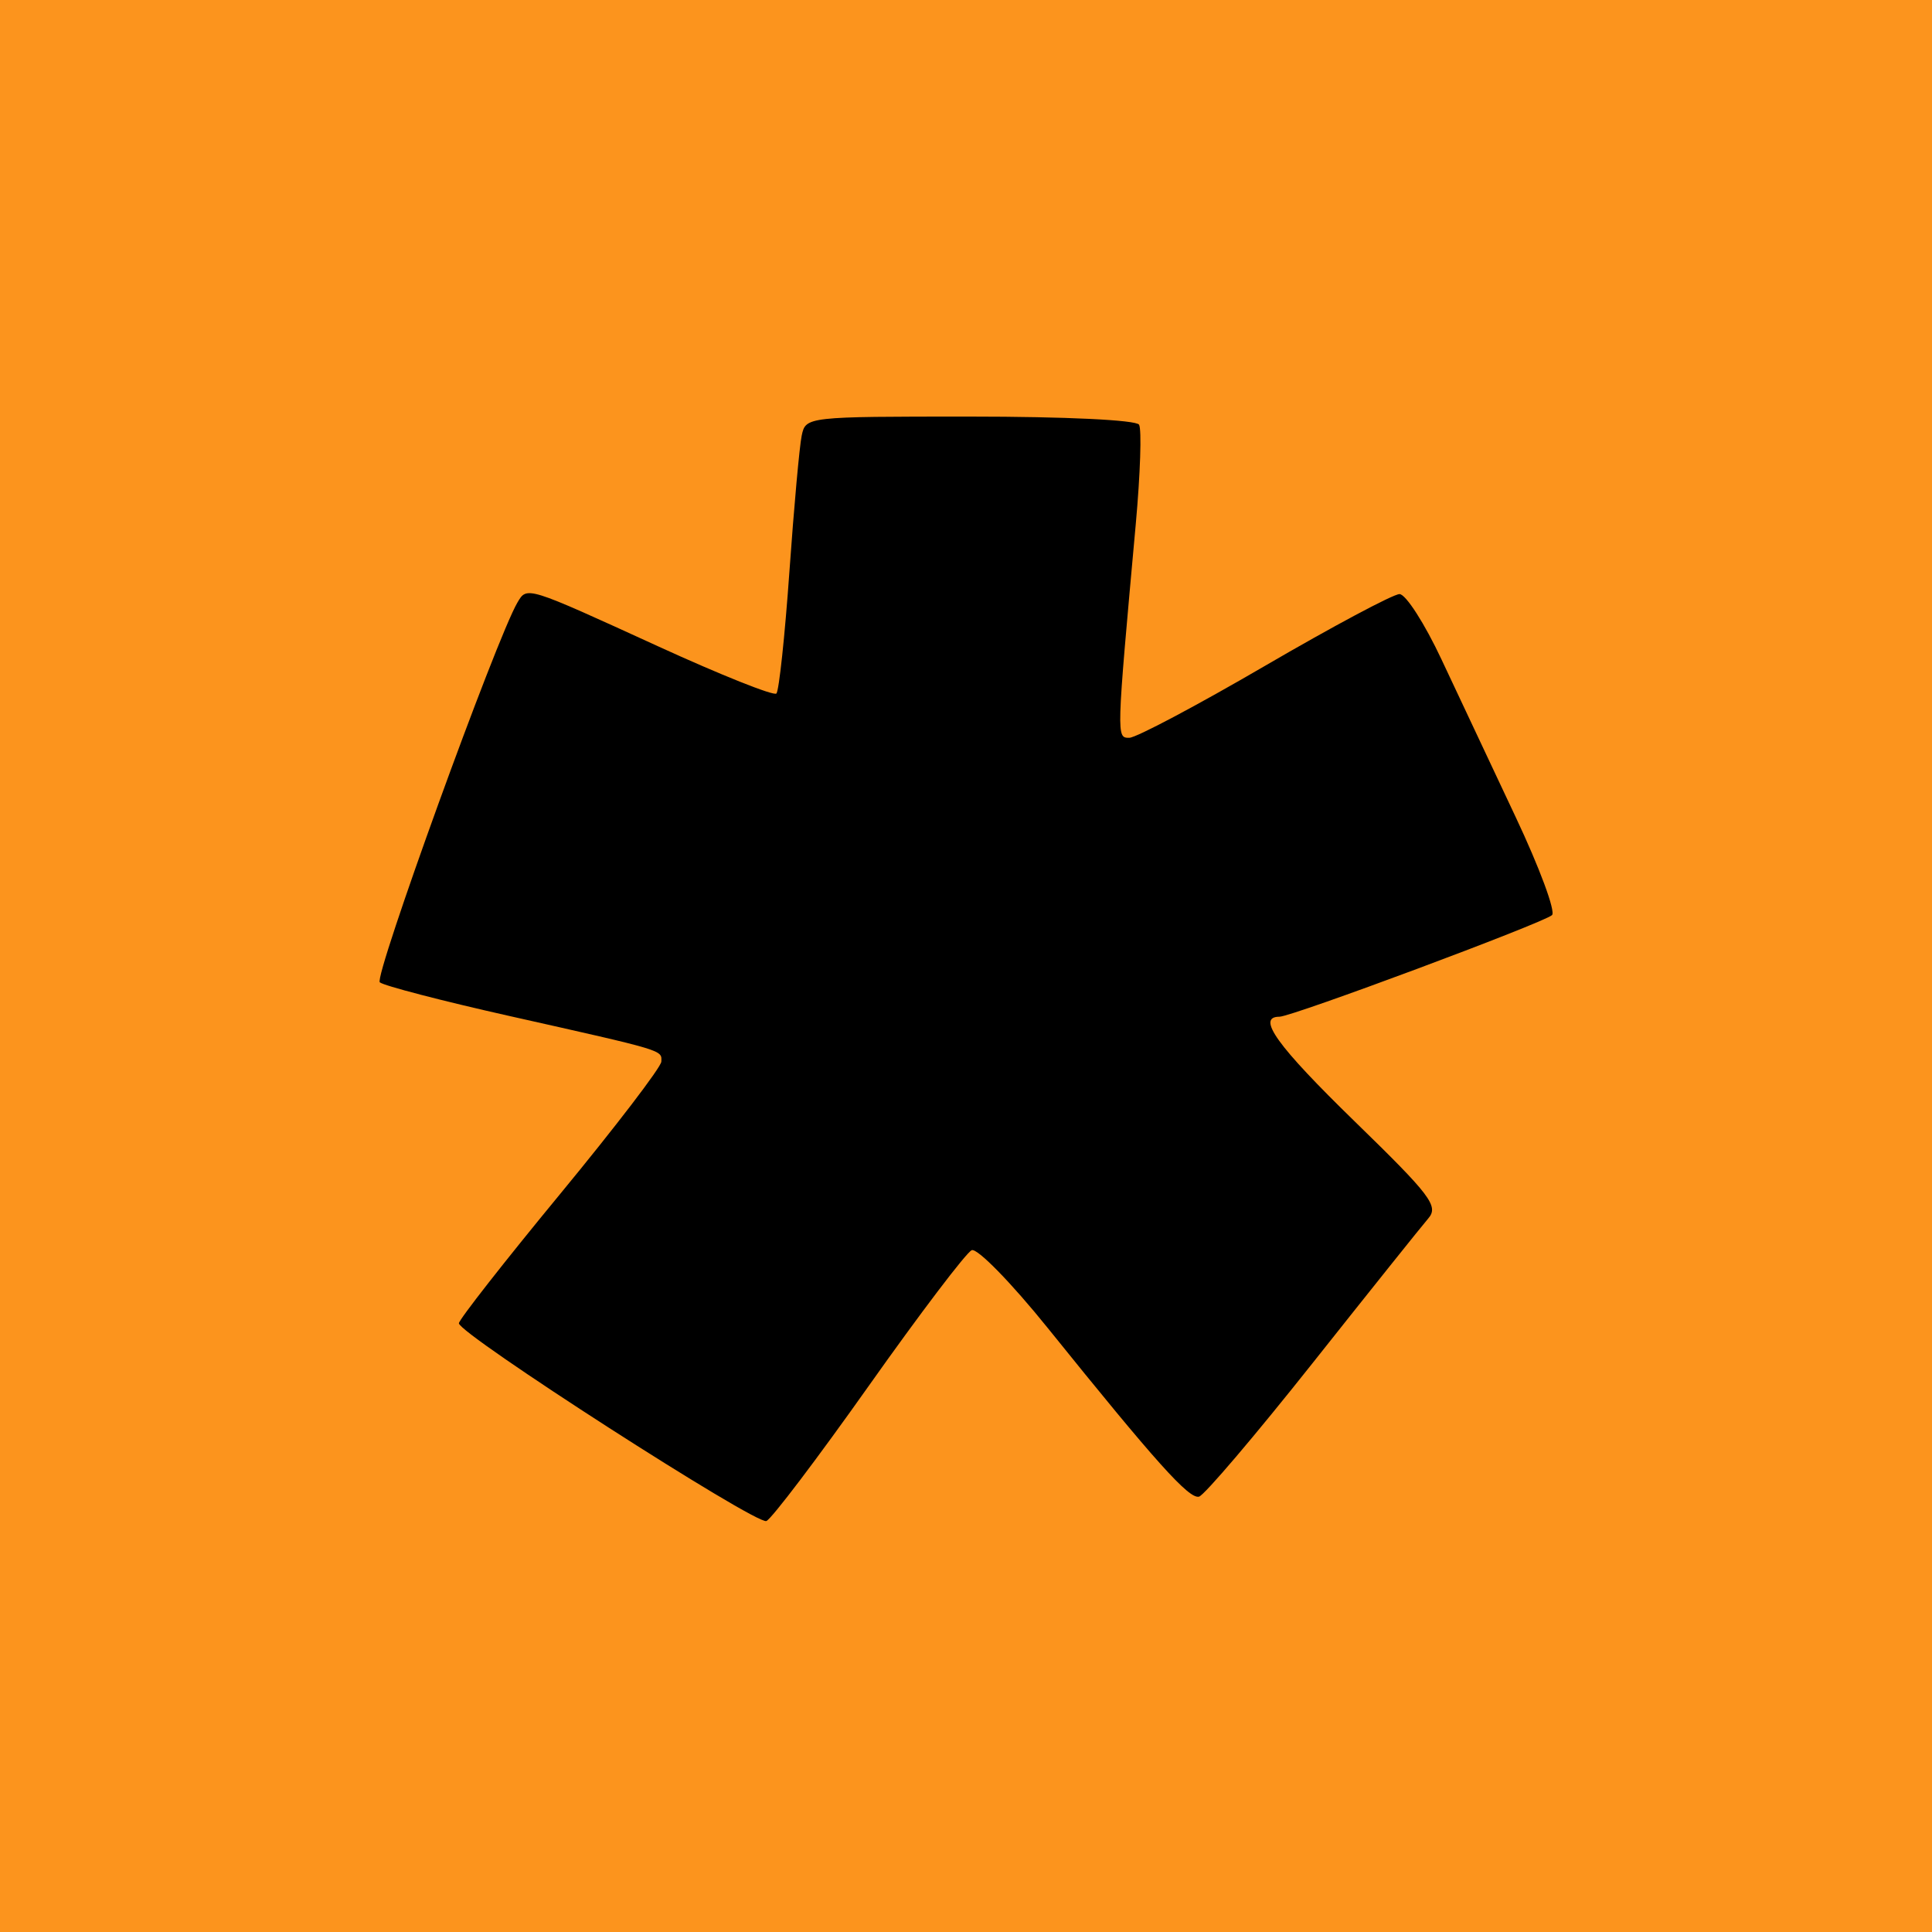
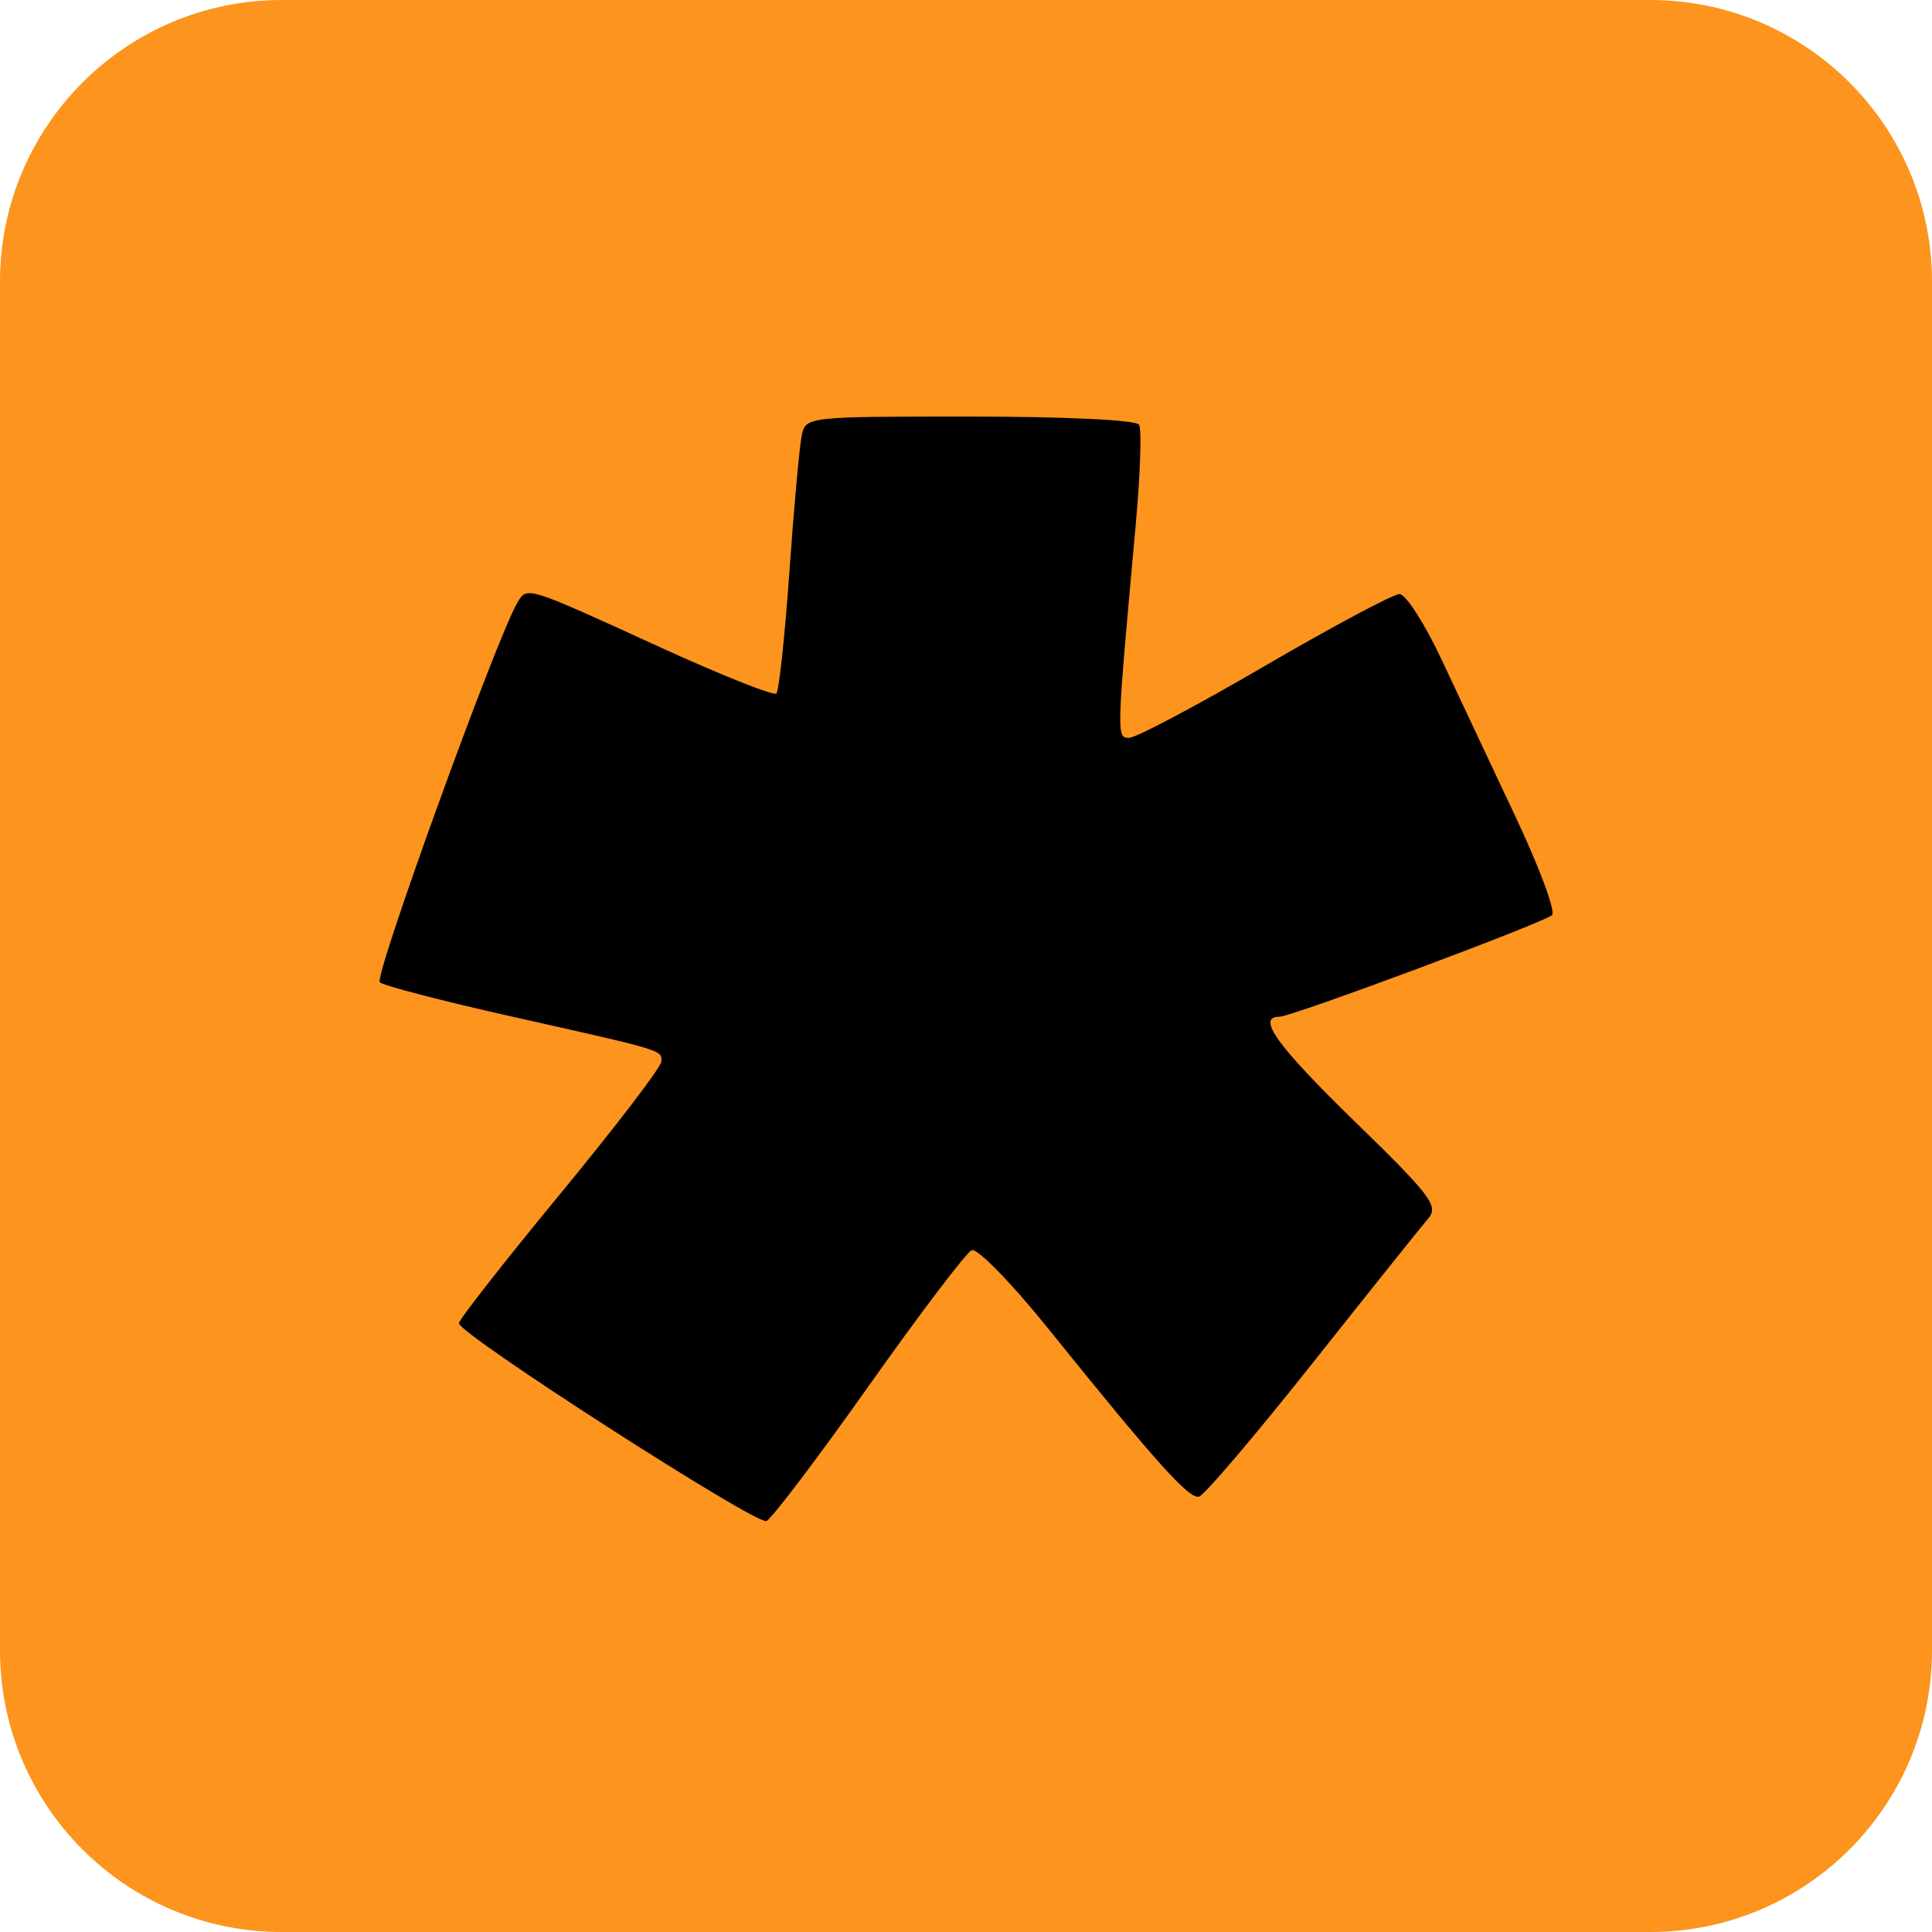
<svg xmlns="http://www.w3.org/2000/svg" width="192" height="192" viewBox="0 0 192 192">
-   <rect width="192" height="192" fill="#fc941d" />
+   <rect width="192" height="192" rx="28" fill="#fc941d" />
  <path d="M 77.562 32.250 C 77.300 33.487, 76.645 40.734, 76.107 48.353 C 75.569 55.971, 74.876 62.457, 74.568 62.765 C 74.260 63.073, 67.985 60.570, 60.624 57.202 C 44.913 50.016, 45.070 50.065, 43.930 52 C 41.440 56.223, 26.917 96.301, 27.648 96.930 C 28.117 97.334, 35.025 99.129, 43 100.919 C 61.510 105.075, 61.008 104.924, 60.955 106.317 C 60.931 106.968, 55.534 114.025, 48.961 122 C 42.389 129.975, 37.009 136.846, 37.006 137.268 C 36.996 138.528, 72.172 161.150, 73.384 160.663 C 73.998 160.417, 79.450 153.219, 85.500 144.669 C 91.550 136.119, 97.029 128.898, 97.676 128.622 C 98.323 128.346, 102.364 132.480, 106.657 137.810 C 119.496 153.750, 123.376 158.077, 124.566 157.781 C 125.188 157.627, 131.228 150.525, 137.989 142 C 144.750 133.475, 150.916 125.765, 151.691 124.866 C 152.946 123.410, 152.002 122.162, 143.050 113.450 C 133.779 104.426, 131.312 101, 134.086 101 C 135.547 101, 165.279 89.917, 166.329 88.981 C 166.785 88.574, 164.850 83.350, 162.027 77.371 C 159.205 71.392, 155.262 63.013, 153.264 58.750 C 151.267 54.487, 149.027 51, 148.287 51 C 147.547 51, 140.378 54.825, 132.356 59.500 C 124.333 64.175, 117.119 68, 116.324 68 C 114.784 68, 114.779 68.142, 117.086 42.707 C 117.624 36.770, 117.798 31.483, 117.473 30.957 C 117.130 30.401, 108.742 30, 97.460 30 C 78.127 30, 78.036 30.010, 77.562 32.250" fill="#000" fill-rule="evenodd" transform="translate(14.52 16.2) scale(.84)" />
</svg>
